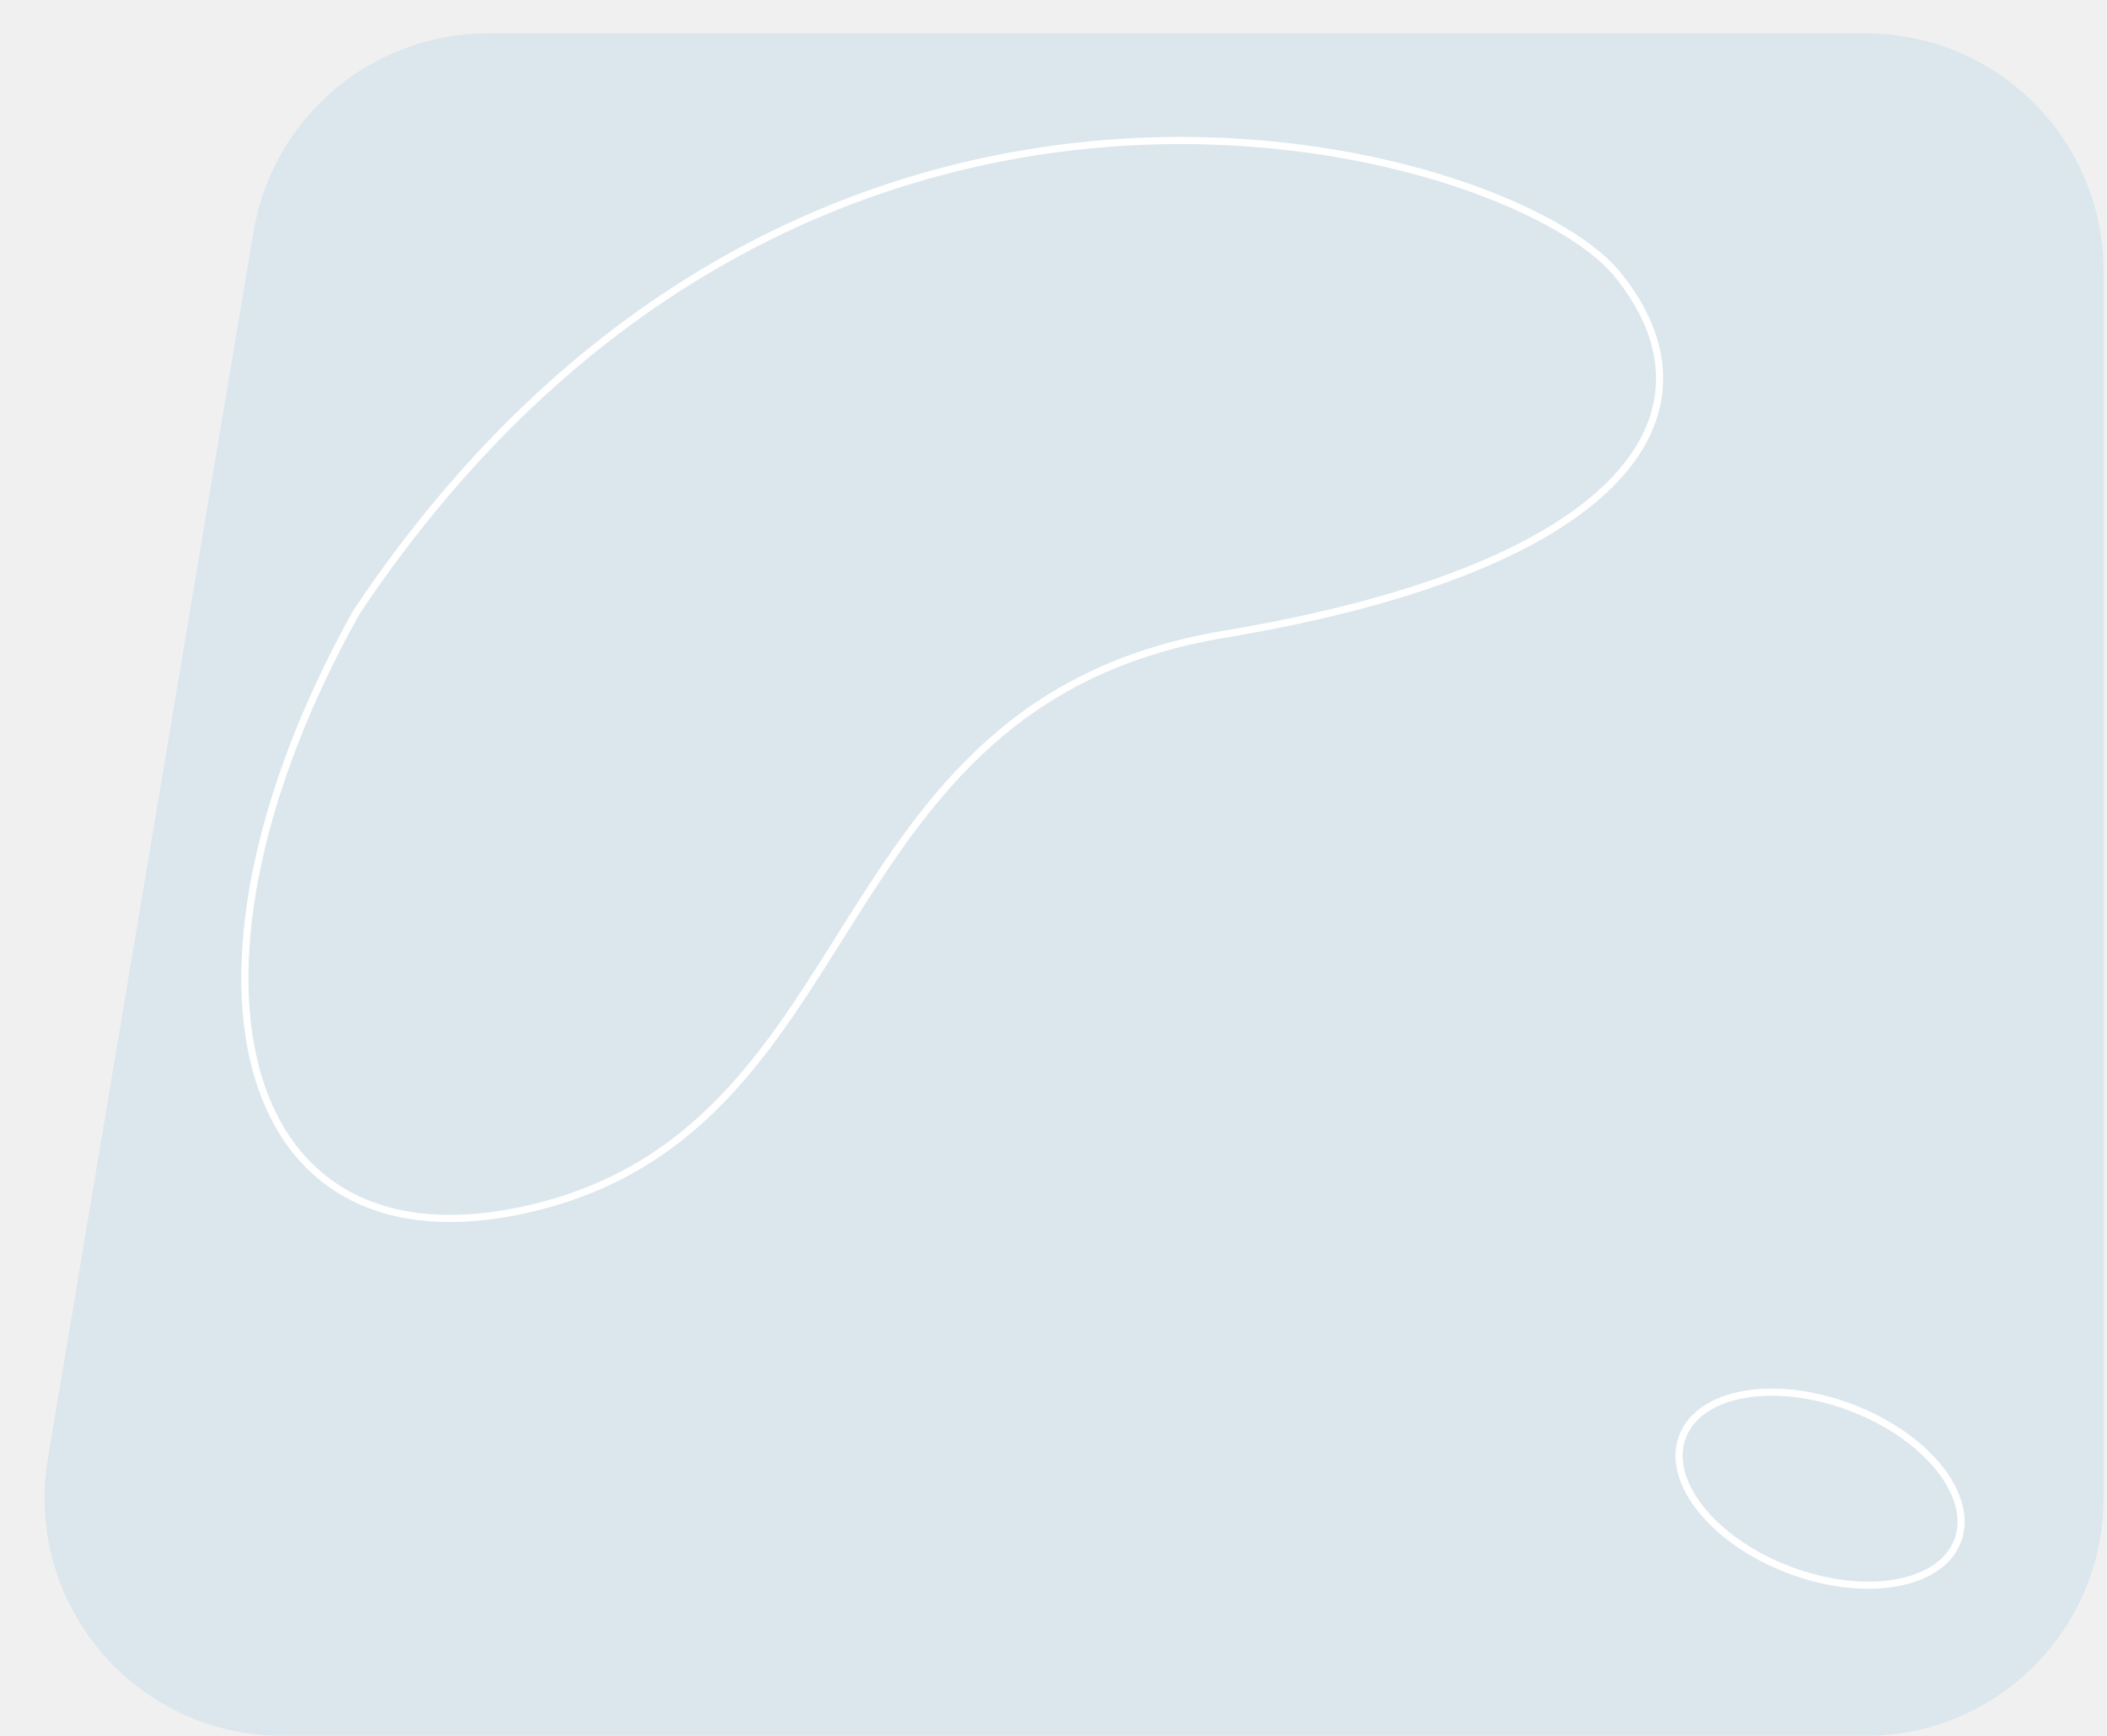
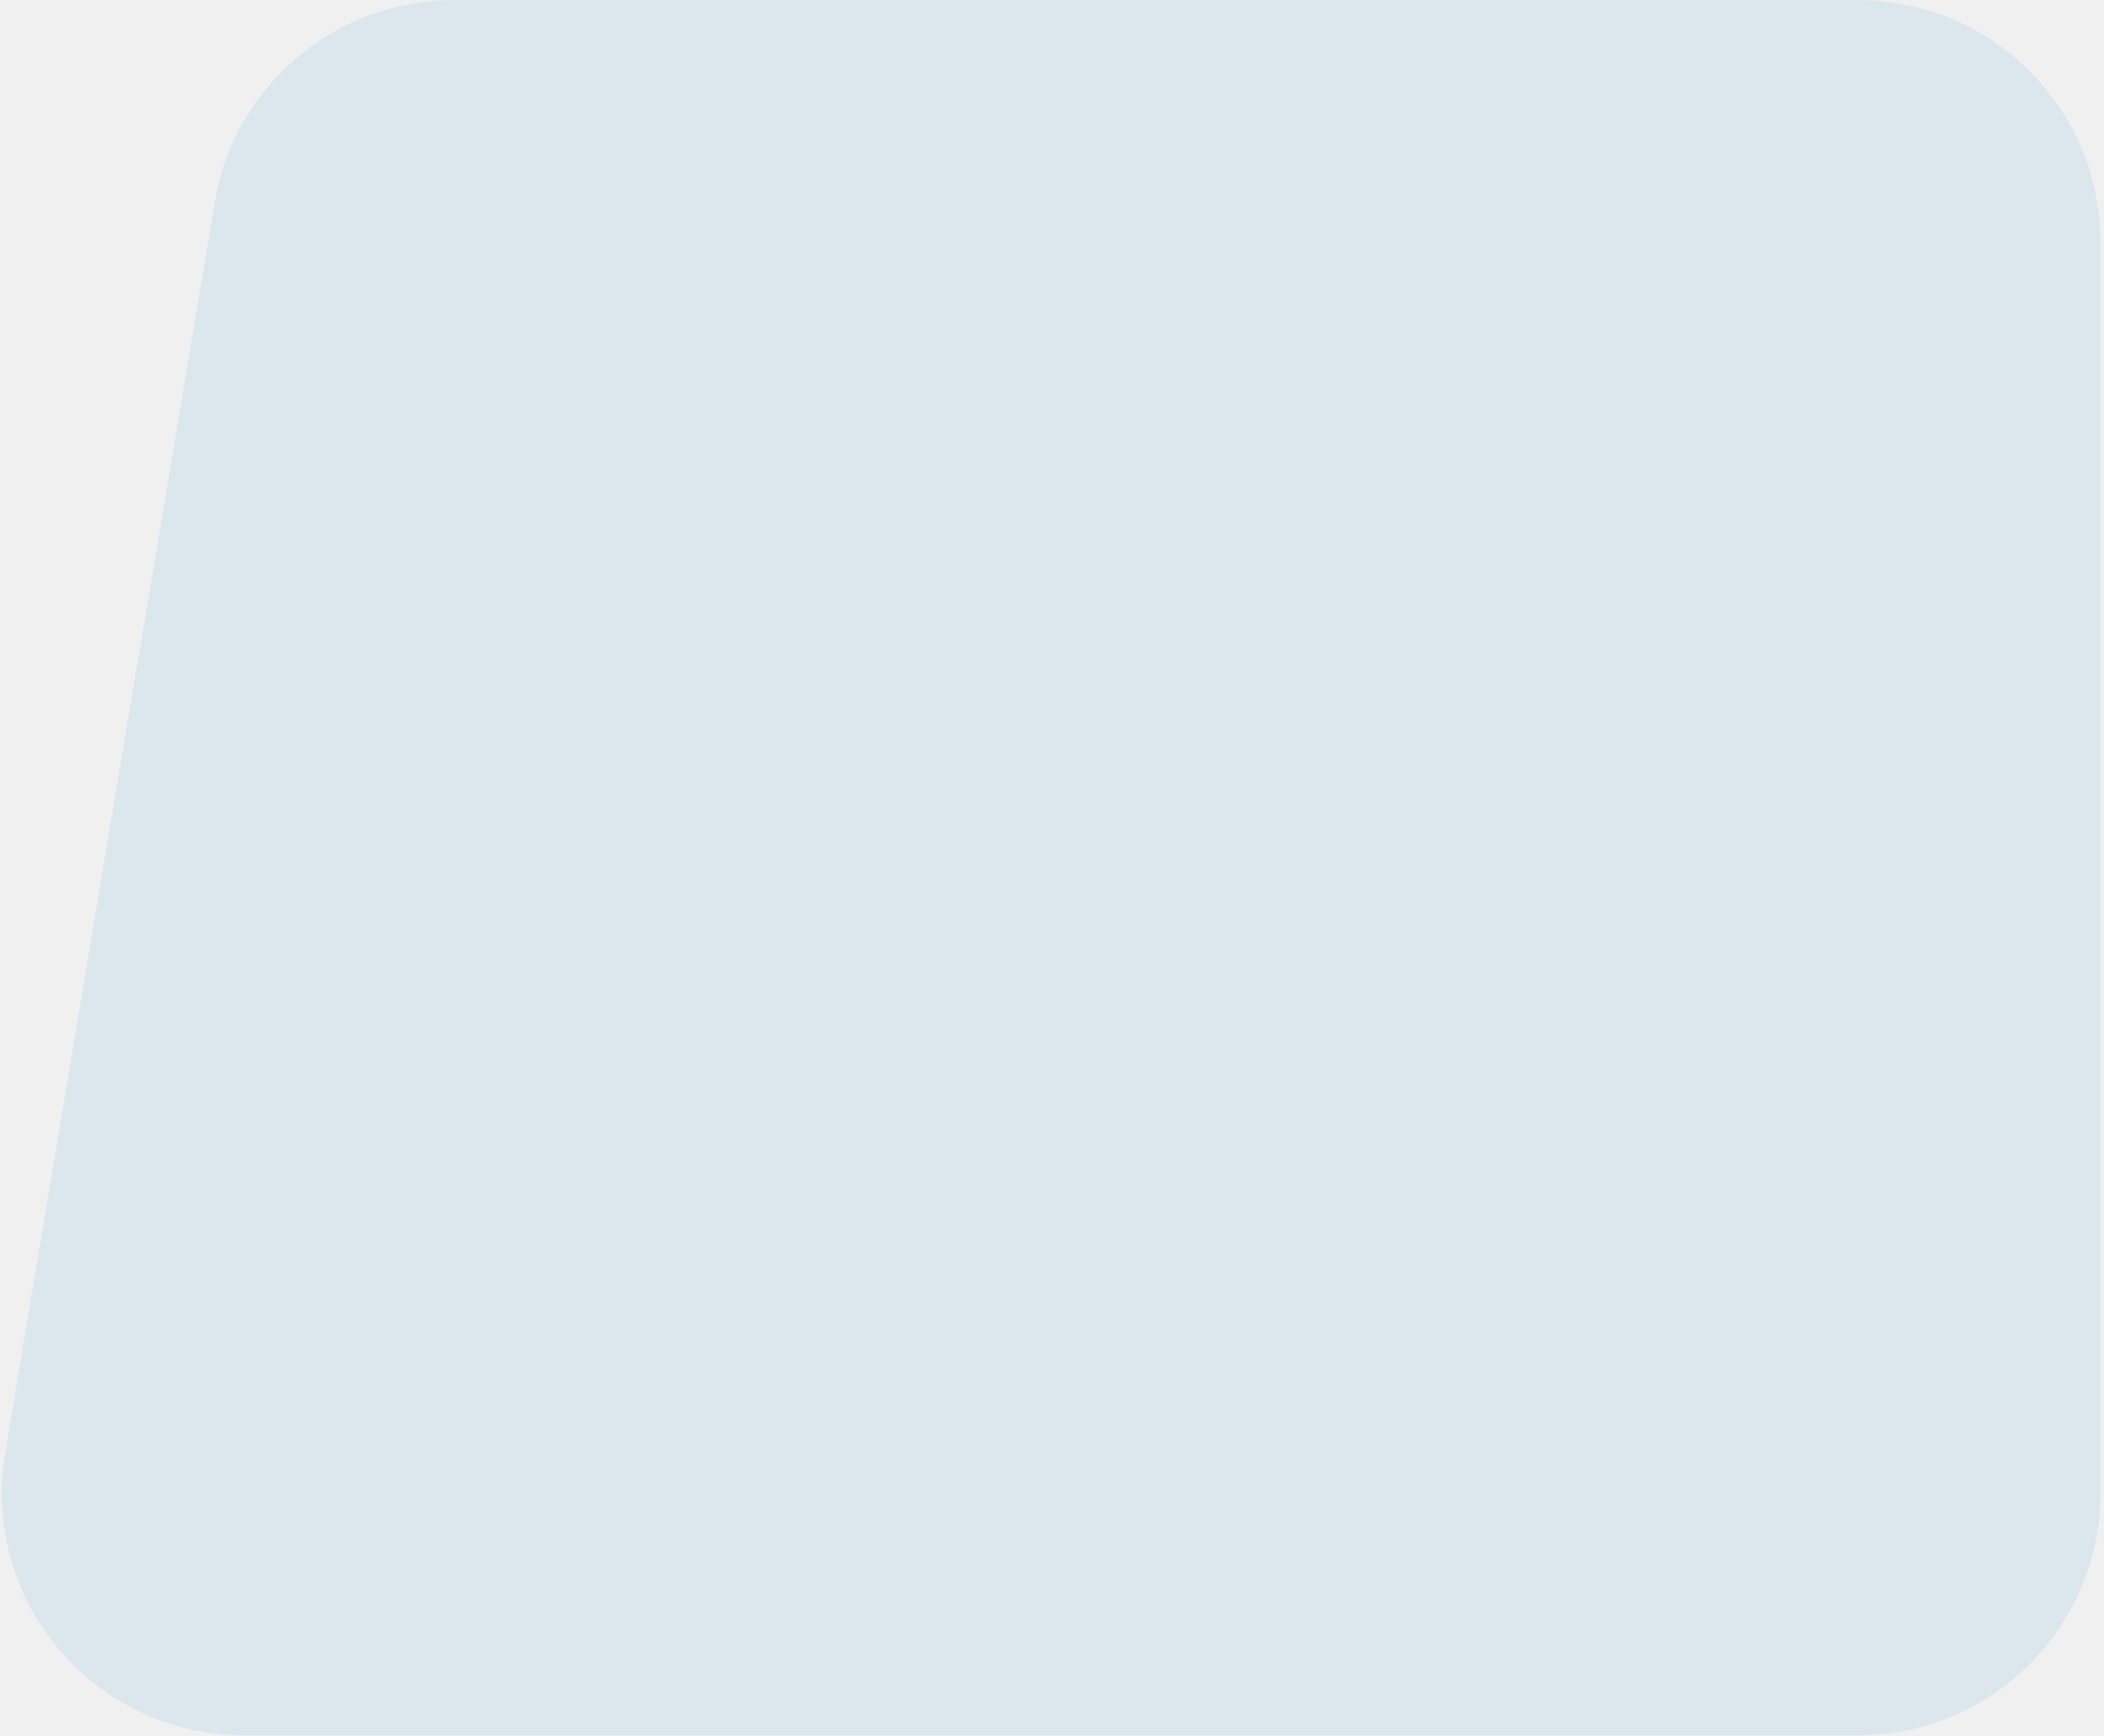
- <svg xmlns="http://www.w3.org/2000/svg" width="443" height="365" viewBox="0 0 443 365" fill="none">
-   <path opacity="0.1" d="M53.289 48.736C57.326 24.647 78.176 7 102.601 7H392.284C419.898 7 442.284 29.386 442.284 57V315C442.284 342.614 419.898 365 392.284 365H59.361C28.446 365 4.939 337.226 10.049 306.736L53.289 48.736Z" fill="#2D9CDB" />
-   <ellipse cx="382.674" cy="313.031" rx="30.925" ry="18.274" transform="rotate(20.7184 382.674 313.031)" stroke="white" stroke-width="1.5" />
-   <path d="M108.725 254.711C48.191 266.917 33.567 202.793 74.957 128.69C168.953 -11.878 317.405 29.864 340.045 57.66C362.684 85.456 344.491 118.797 257.252 133.393C170.013 147.99 184.393 239.452 108.725 254.711Z" stroke="white" stroke-width="1.5" />
+ <svg xmlns="http://www.w3.org/2000/svg" width="434" height="358" viewBox="0 0 434 358" fill="none">
+   <path opacity="0.1" d="M44.289 41.736C48.326 17.647 69.176 0 93.601 0H383.284C410.898 0 433.284 22.386 433.284 50V308C433.284 335.614 410.898 358 383.284 358H50.361C19.446 358 -4.061 330.226 1.049 299.736L44.289 41.736Z" fill="#2D9CDB" />
</svg>
